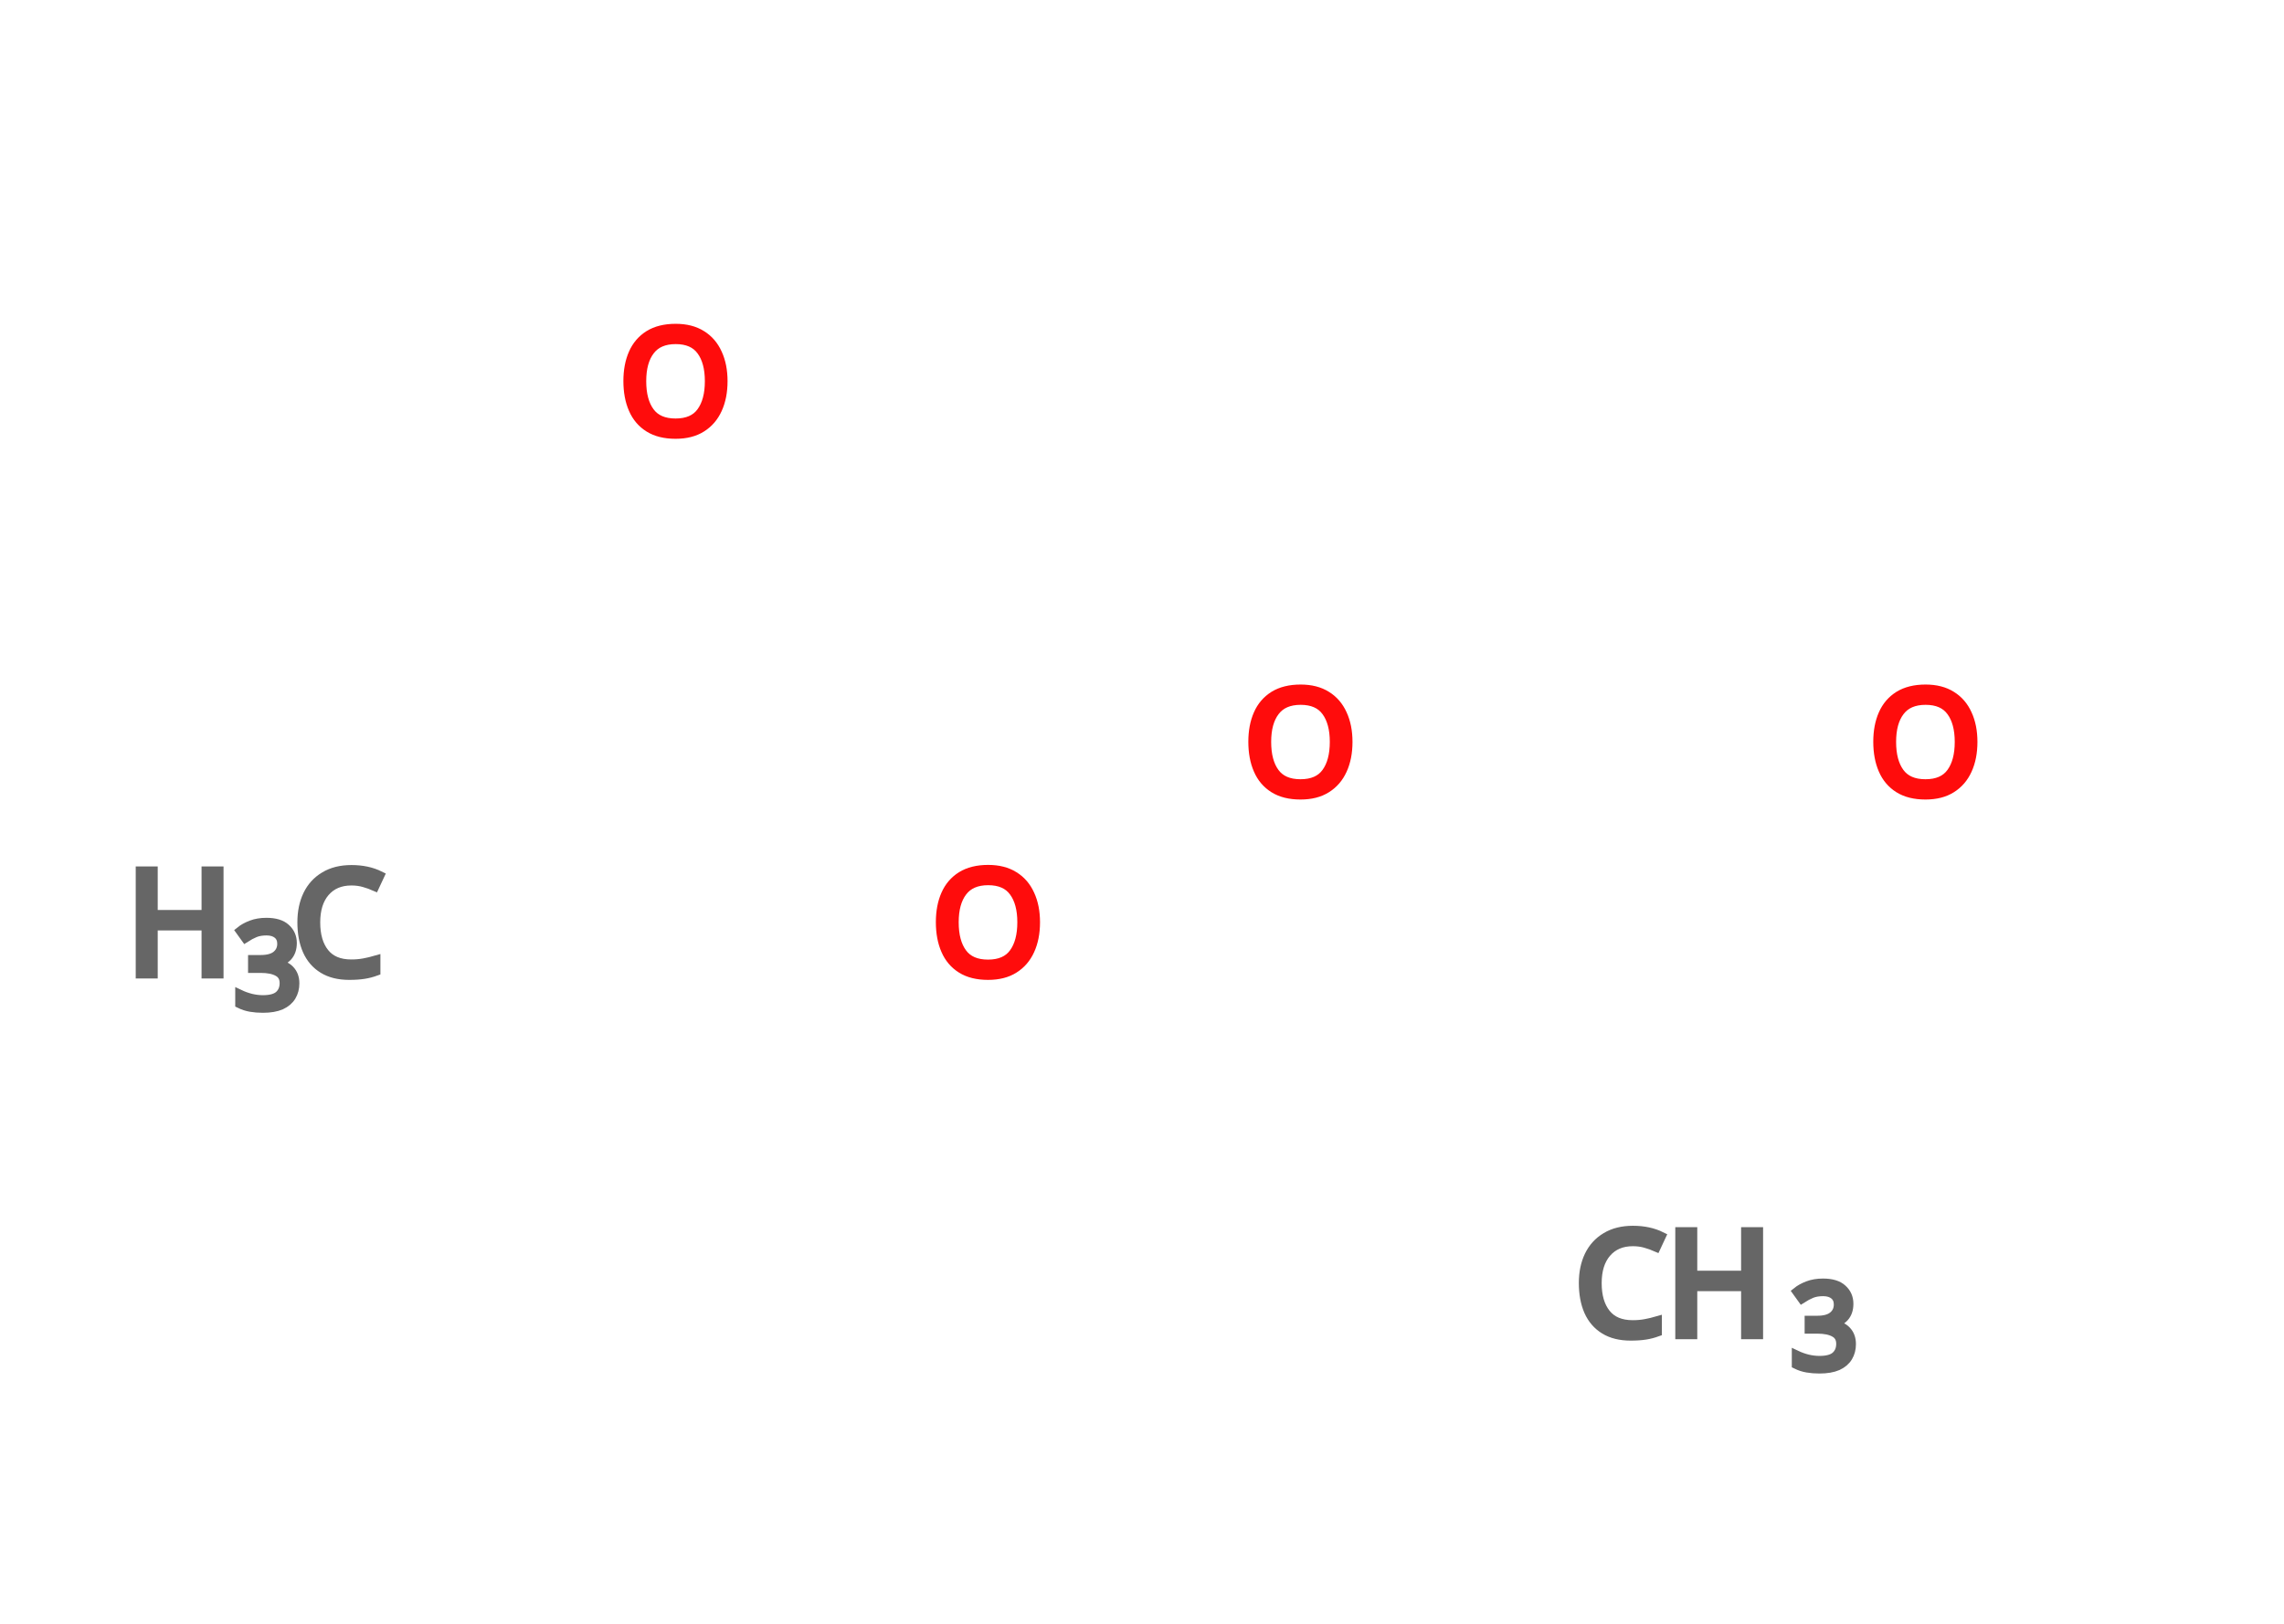
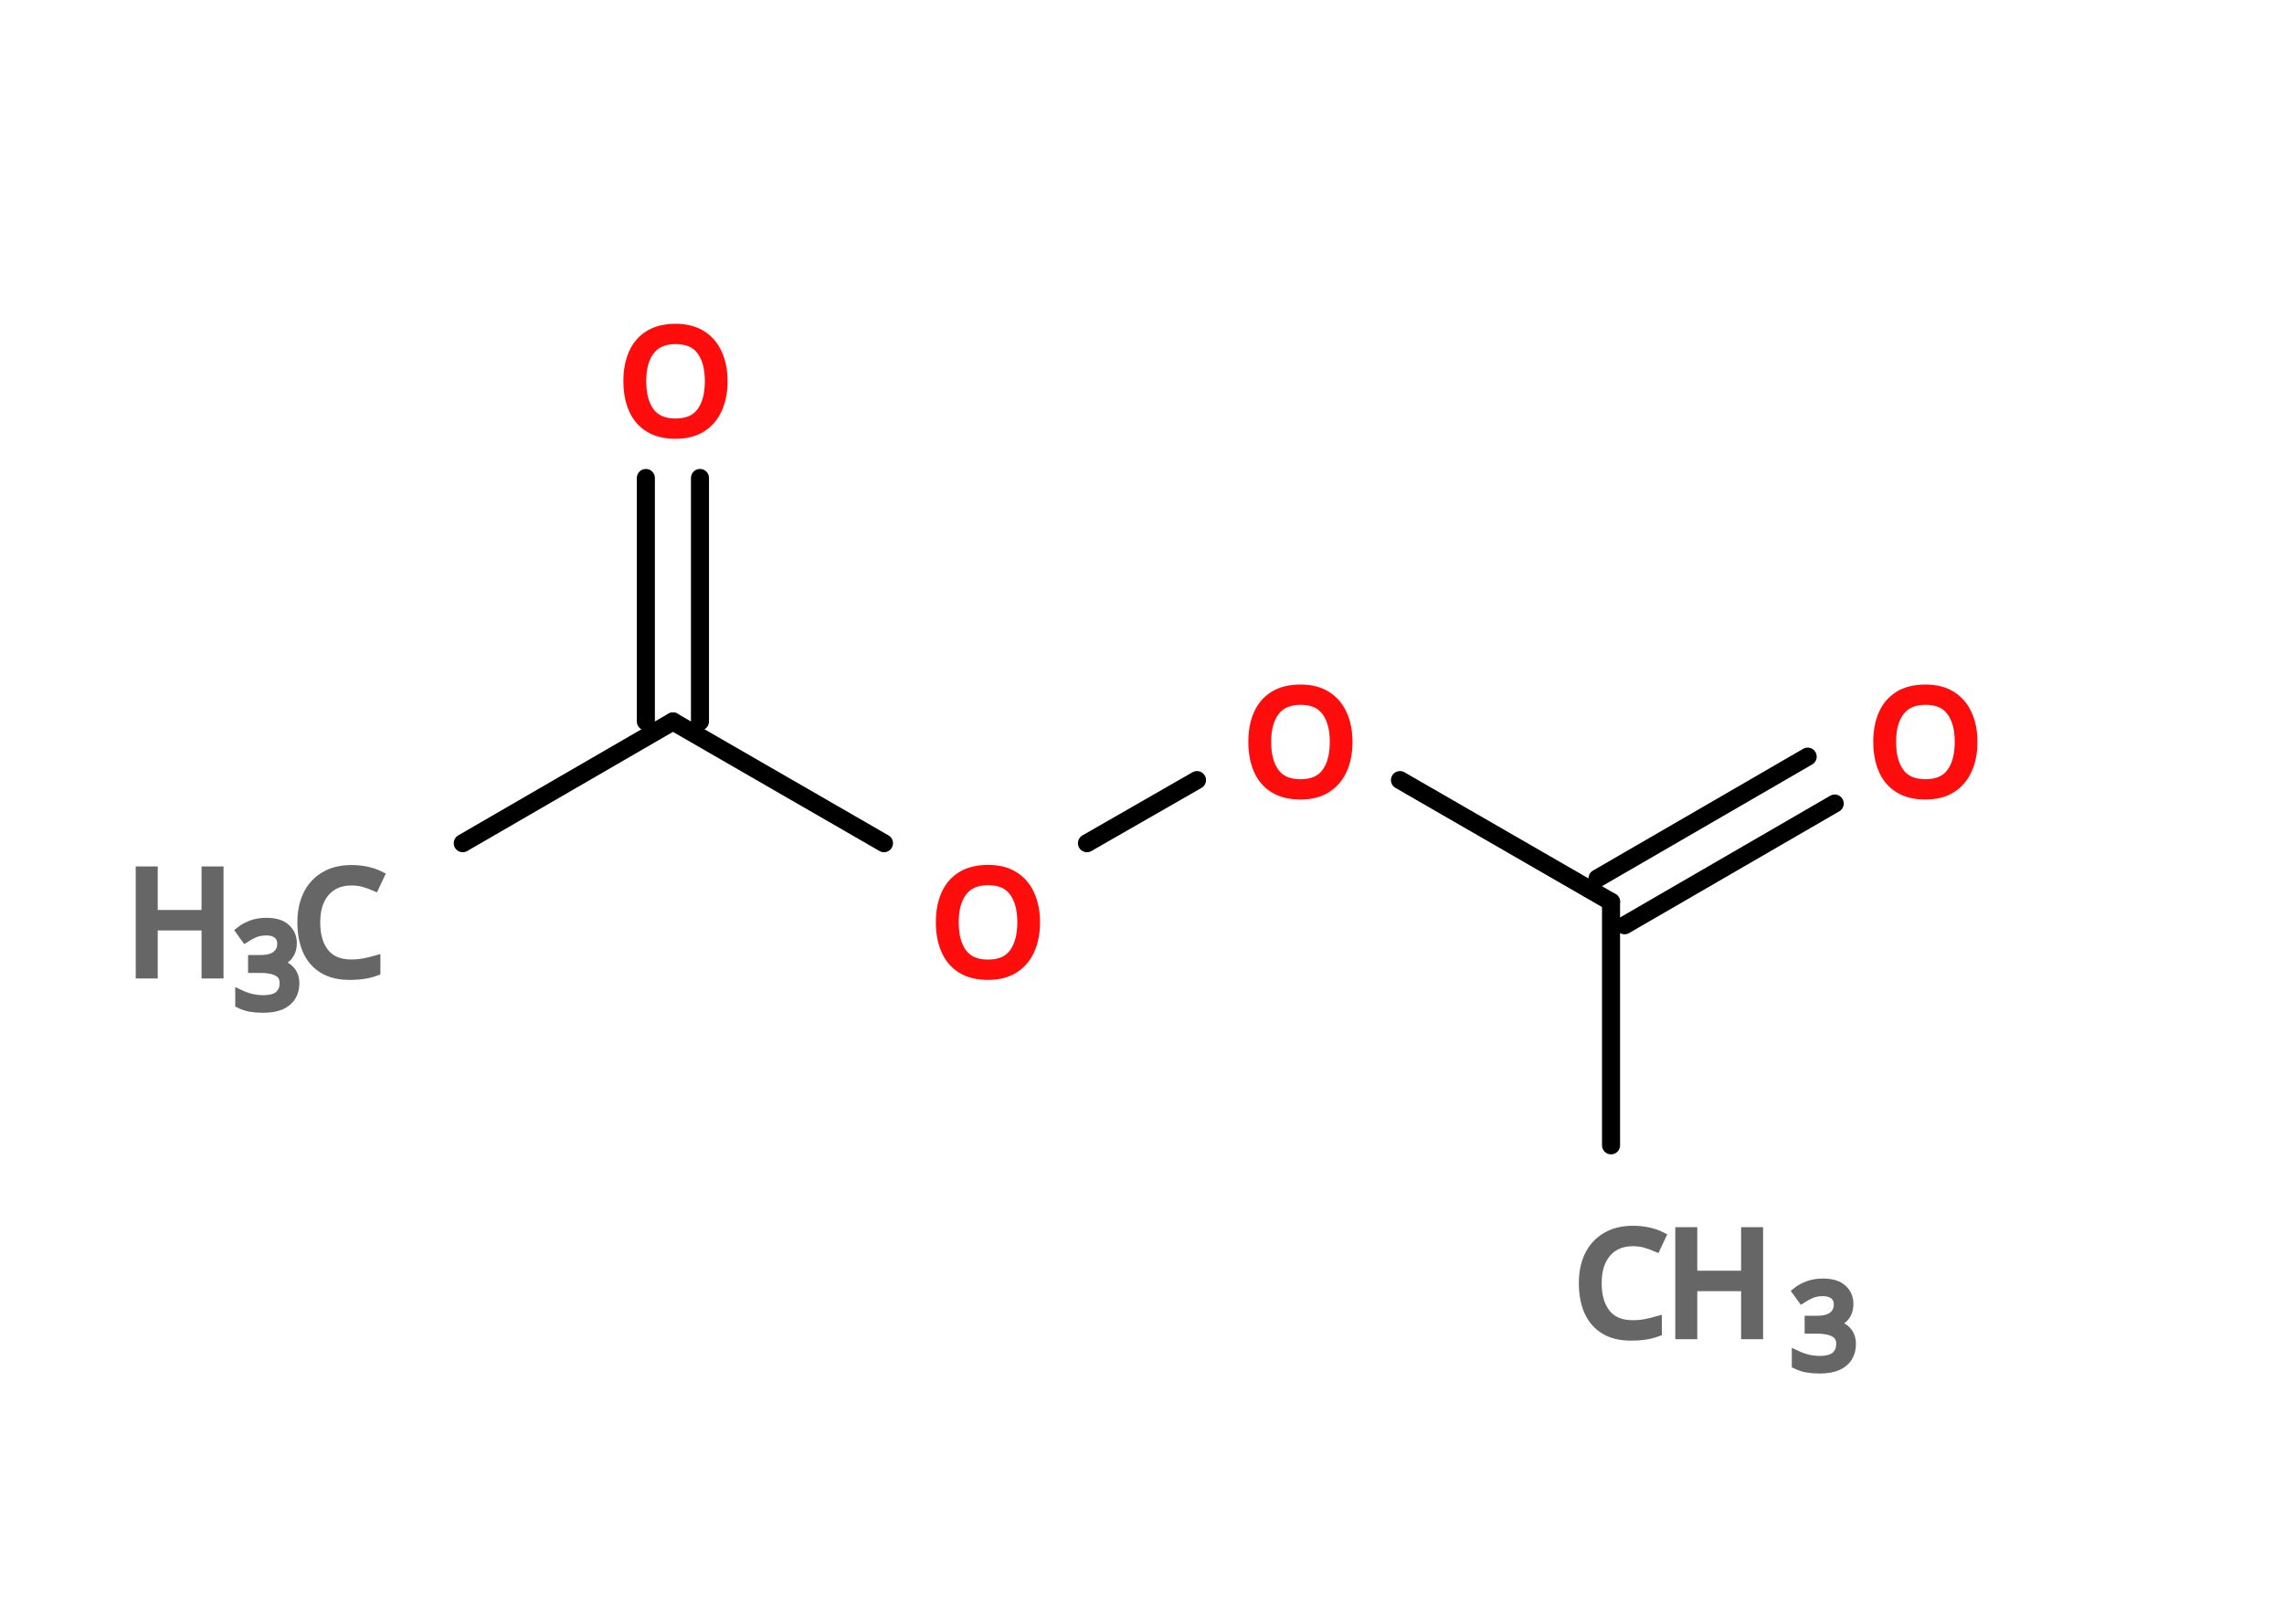
<svg xmlns="http://www.w3.org/2000/svg" width="253.205" height="180" x="0" y="0" viewBox="0 0 253.205 180" font-family="sans-serif" stroke-width="1" stroke-linecap="round">
-   <line x1="203.4" y1="89.1" x2="180.1" y2="102.6" stroke-width="2.0" />
-   <line x1="200.4" y1="83.9" x2="177.1" y2="97.4" stroke-width="2.0" />
-   <line x1="178.6" y1="100.0" x2="155.2" y2="86.5" stroke-width="2.0" />
-   <line x1="132.7" y1="86.5" x2="120.5" y2="93.5" stroke-width="2.0" />
-   <line x1="98.0" y1="93.5" x2="74.6" y2="80.0" stroke-width="2.0" />
-   <line x1="71.6" y1="80.0" x2="71.6" y2="53.0" stroke-width="2.0" />
-   <line x1="77.6" y1="80.0" x2="77.6" y2="53.0" stroke-width="2.0" />
-   <line x1="74.6" y1="80.0" x2="51.3" y2="93.5" stroke-width="2.0" />
-   <line x1="178.6" y1="100.0" x2="178.6" y2="127.0" stroke-width="2.0" />
+   <line x1="203.4" y1="89.1" x2="180.1" y2="102.6" stroke="rgb(0,0,0)" stroke-width="2.0" />
+   <line x1="200.4" y1="83.9" x2="177.1" y2="97.4" stroke="rgb(0,0,0)" stroke-width="2.0" />
+   <line x1="178.6" y1="100.0" x2="155.2" y2="86.5" stroke="rgb(0,0,0)" stroke-width="2.0" />
+   <line x1="132.7" y1="86.5" x2="120.5" y2="93.5" stroke="rgb(0,0,0)" stroke-width="2.0" />
+   <line x1="98.0" y1="93.5" x2="74.6" y2="80.0" stroke="rgb(0,0,0)" stroke-width="2.0" />
+   <line x1="71.6" y1="80.0" x2="71.6" y2="53.0" stroke="rgb(0,0,0)" stroke-width="2.0" />
+   <line x1="77.6" y1="80.0" x2="77.6" y2="53.0" stroke="rgb(0,0,0)" stroke-width="2.0" />
+   <line x1="74.6" y1="80.0" x2="51.3" y2="93.5" stroke="rgb(0,0,0)" stroke-width="2.0" />
+   <line x1="178.6" y1="100.0" x2="178.6" y2="127.0" stroke="rgb(0,0,0)" stroke-width="2.0" />
  <text x="207.205" y="88" fill="rgb(255,12,12)" stroke="rgb(255,12,12)" stroke-width="1" font-size="16">O</text>
  <text x="137.923" y="88" fill="rgb(255,12,12)" stroke="rgb(255,12,12)" stroke-width="1" font-size="16">O</text>
  <text x="103.282" y="108" fill="rgb(255,12,12)" stroke="rgb(255,12,12)" stroke-width="1" font-size="16">O</text>
  <text x="68.641" y="48" fill="rgb(255,12,12)" stroke="rgb(255,12,12)" stroke-width="1" font-size="16">O</text>
  <text x="14" y="108" fill="rgb(102,102,102)" stroke="rgb(102,102,102)" stroke-width="1" font-size="16">H</text>
  <text x="26" y="111.68" fill="rgb(102,102,102)" stroke="rgb(102,102,102)" stroke-width="1" font-size="13">3</text>
  <text x="32.5" y="108" fill="rgb(102,102,102)" stroke="rgb(102,102,102)" stroke-width="1" font-size="16">C</text>
  <text x="174.564" y="148" fill="rgb(102,102,102)" stroke="rgb(102,102,102)" stroke-width="1" font-size="16">CH</text>
  <text x="198.564" y="151.68" fill="rgb(102,102,102)" stroke="rgb(102,102,102)" stroke-width="1" font-size="13">3</text>
  <text font-size="18" fill="black" font-family="sans-serif" x="10" y="20" />
</svg>
